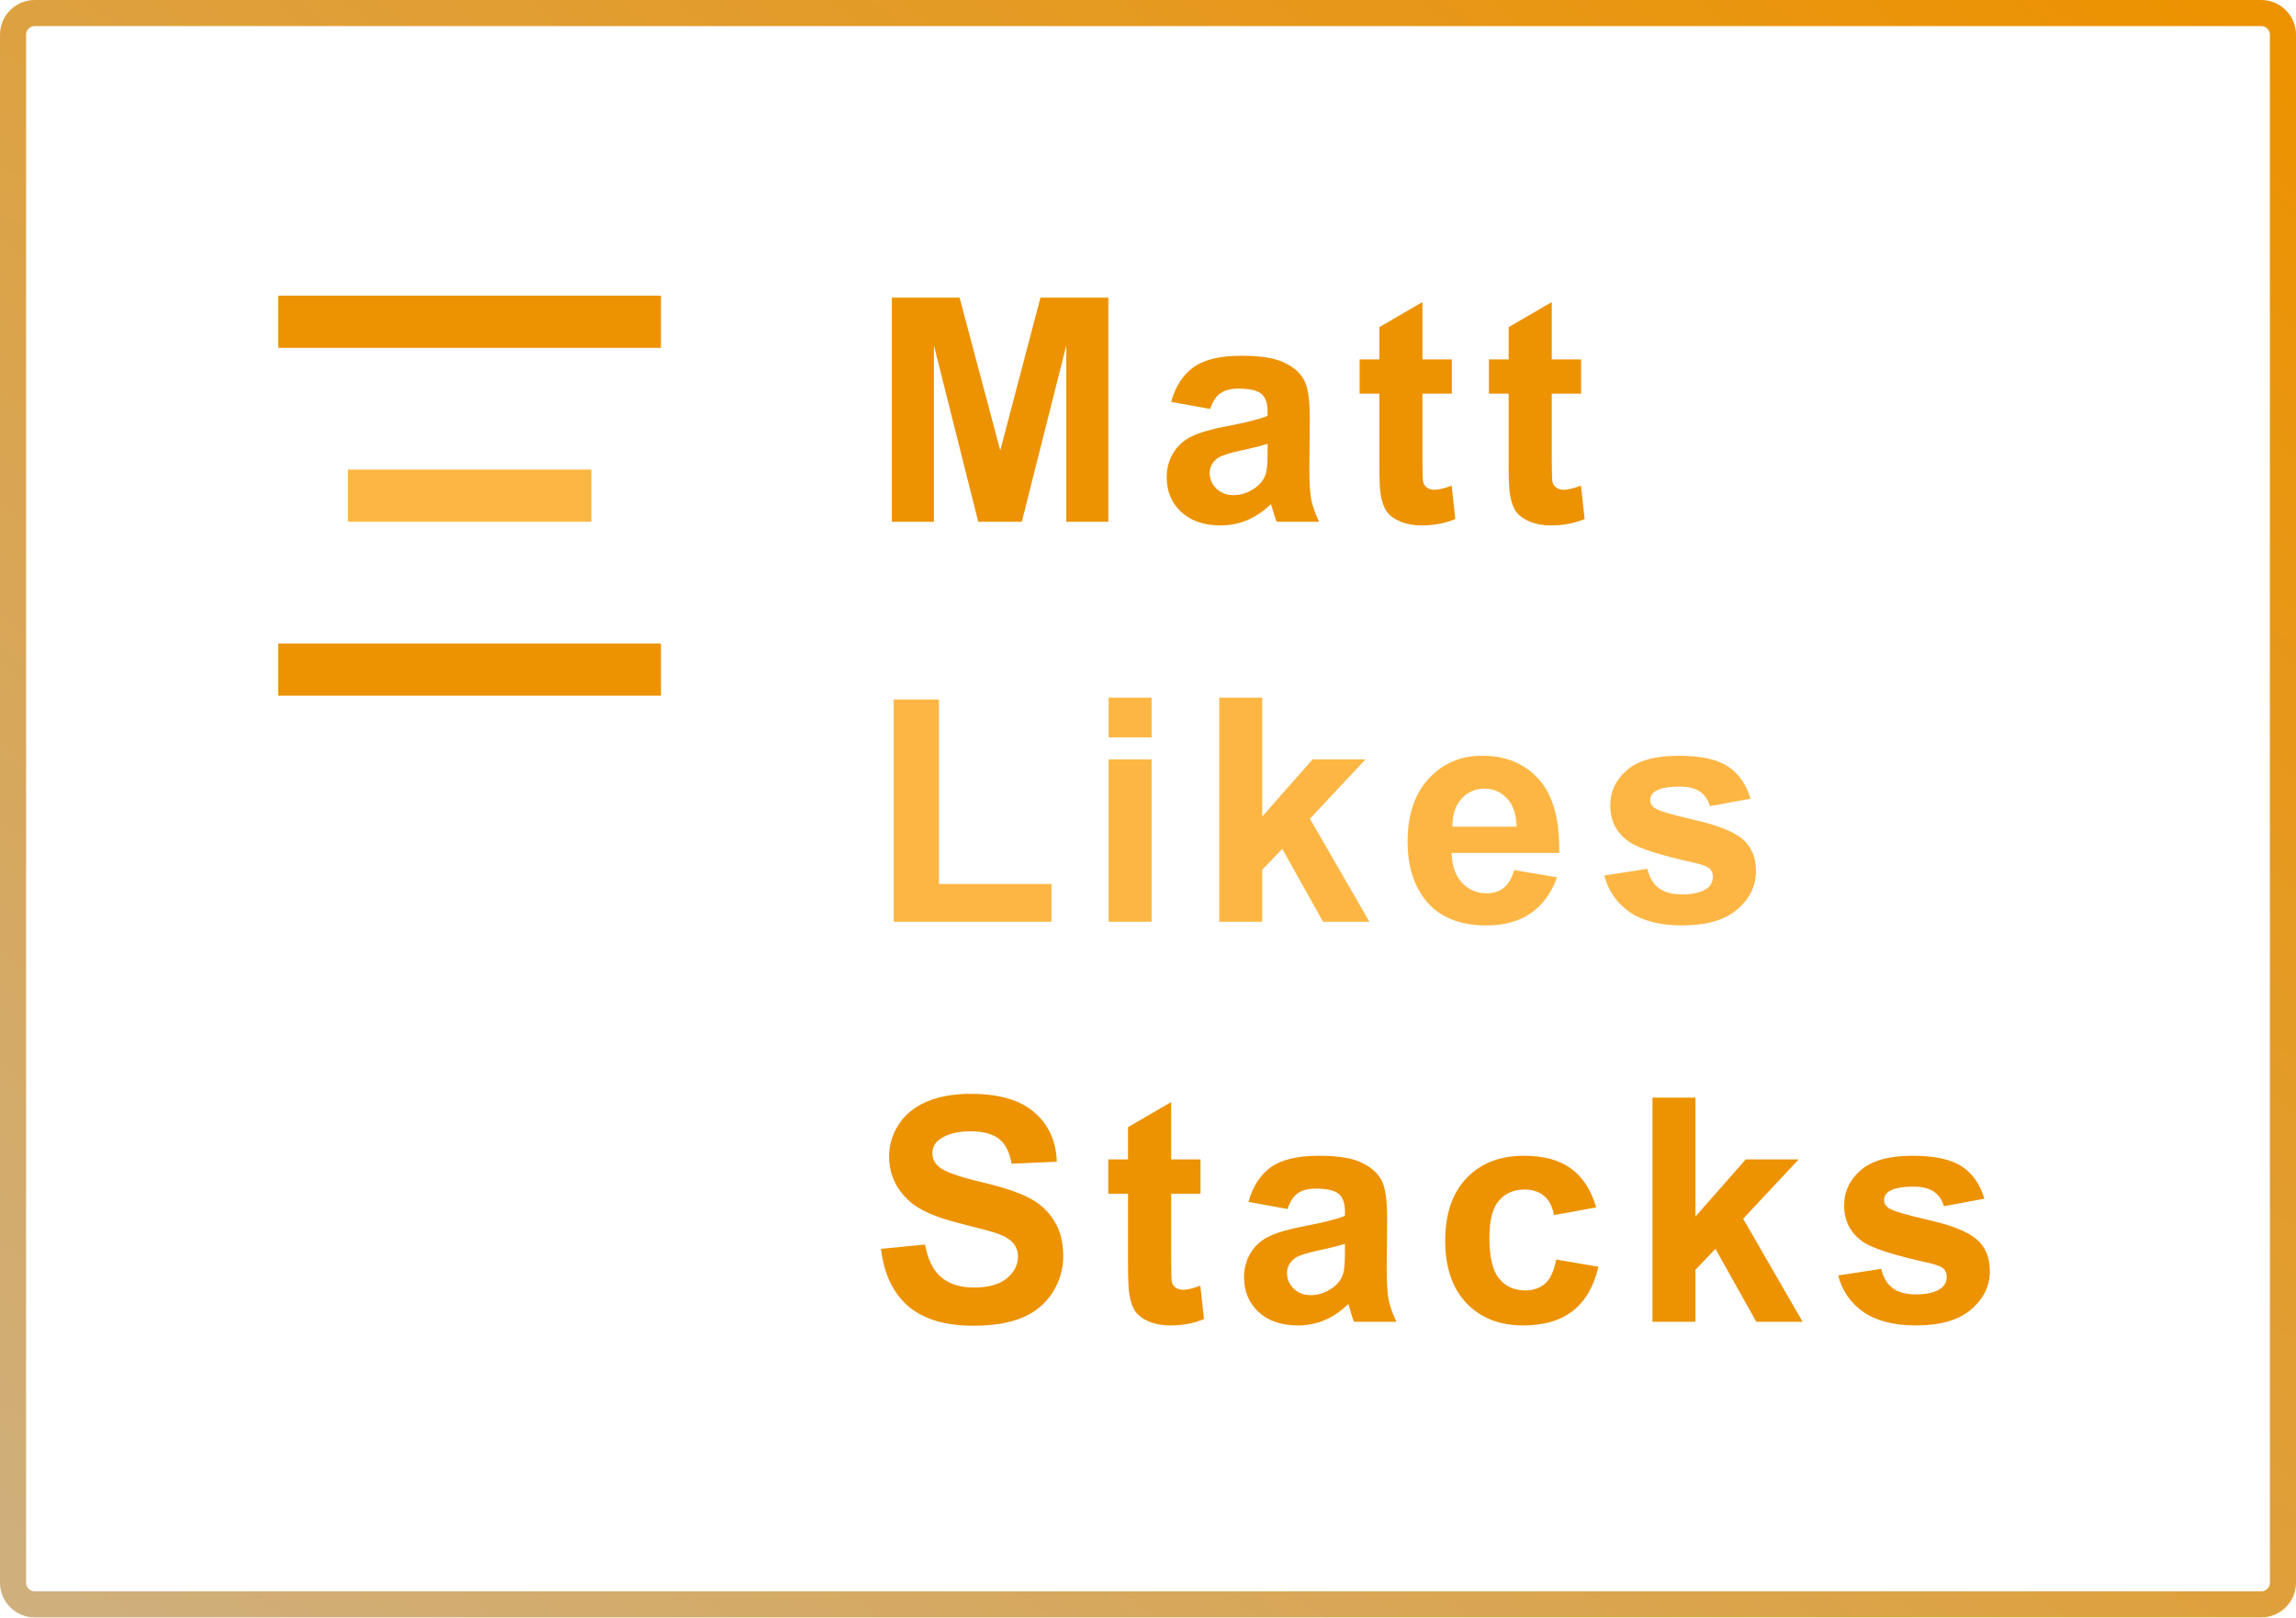
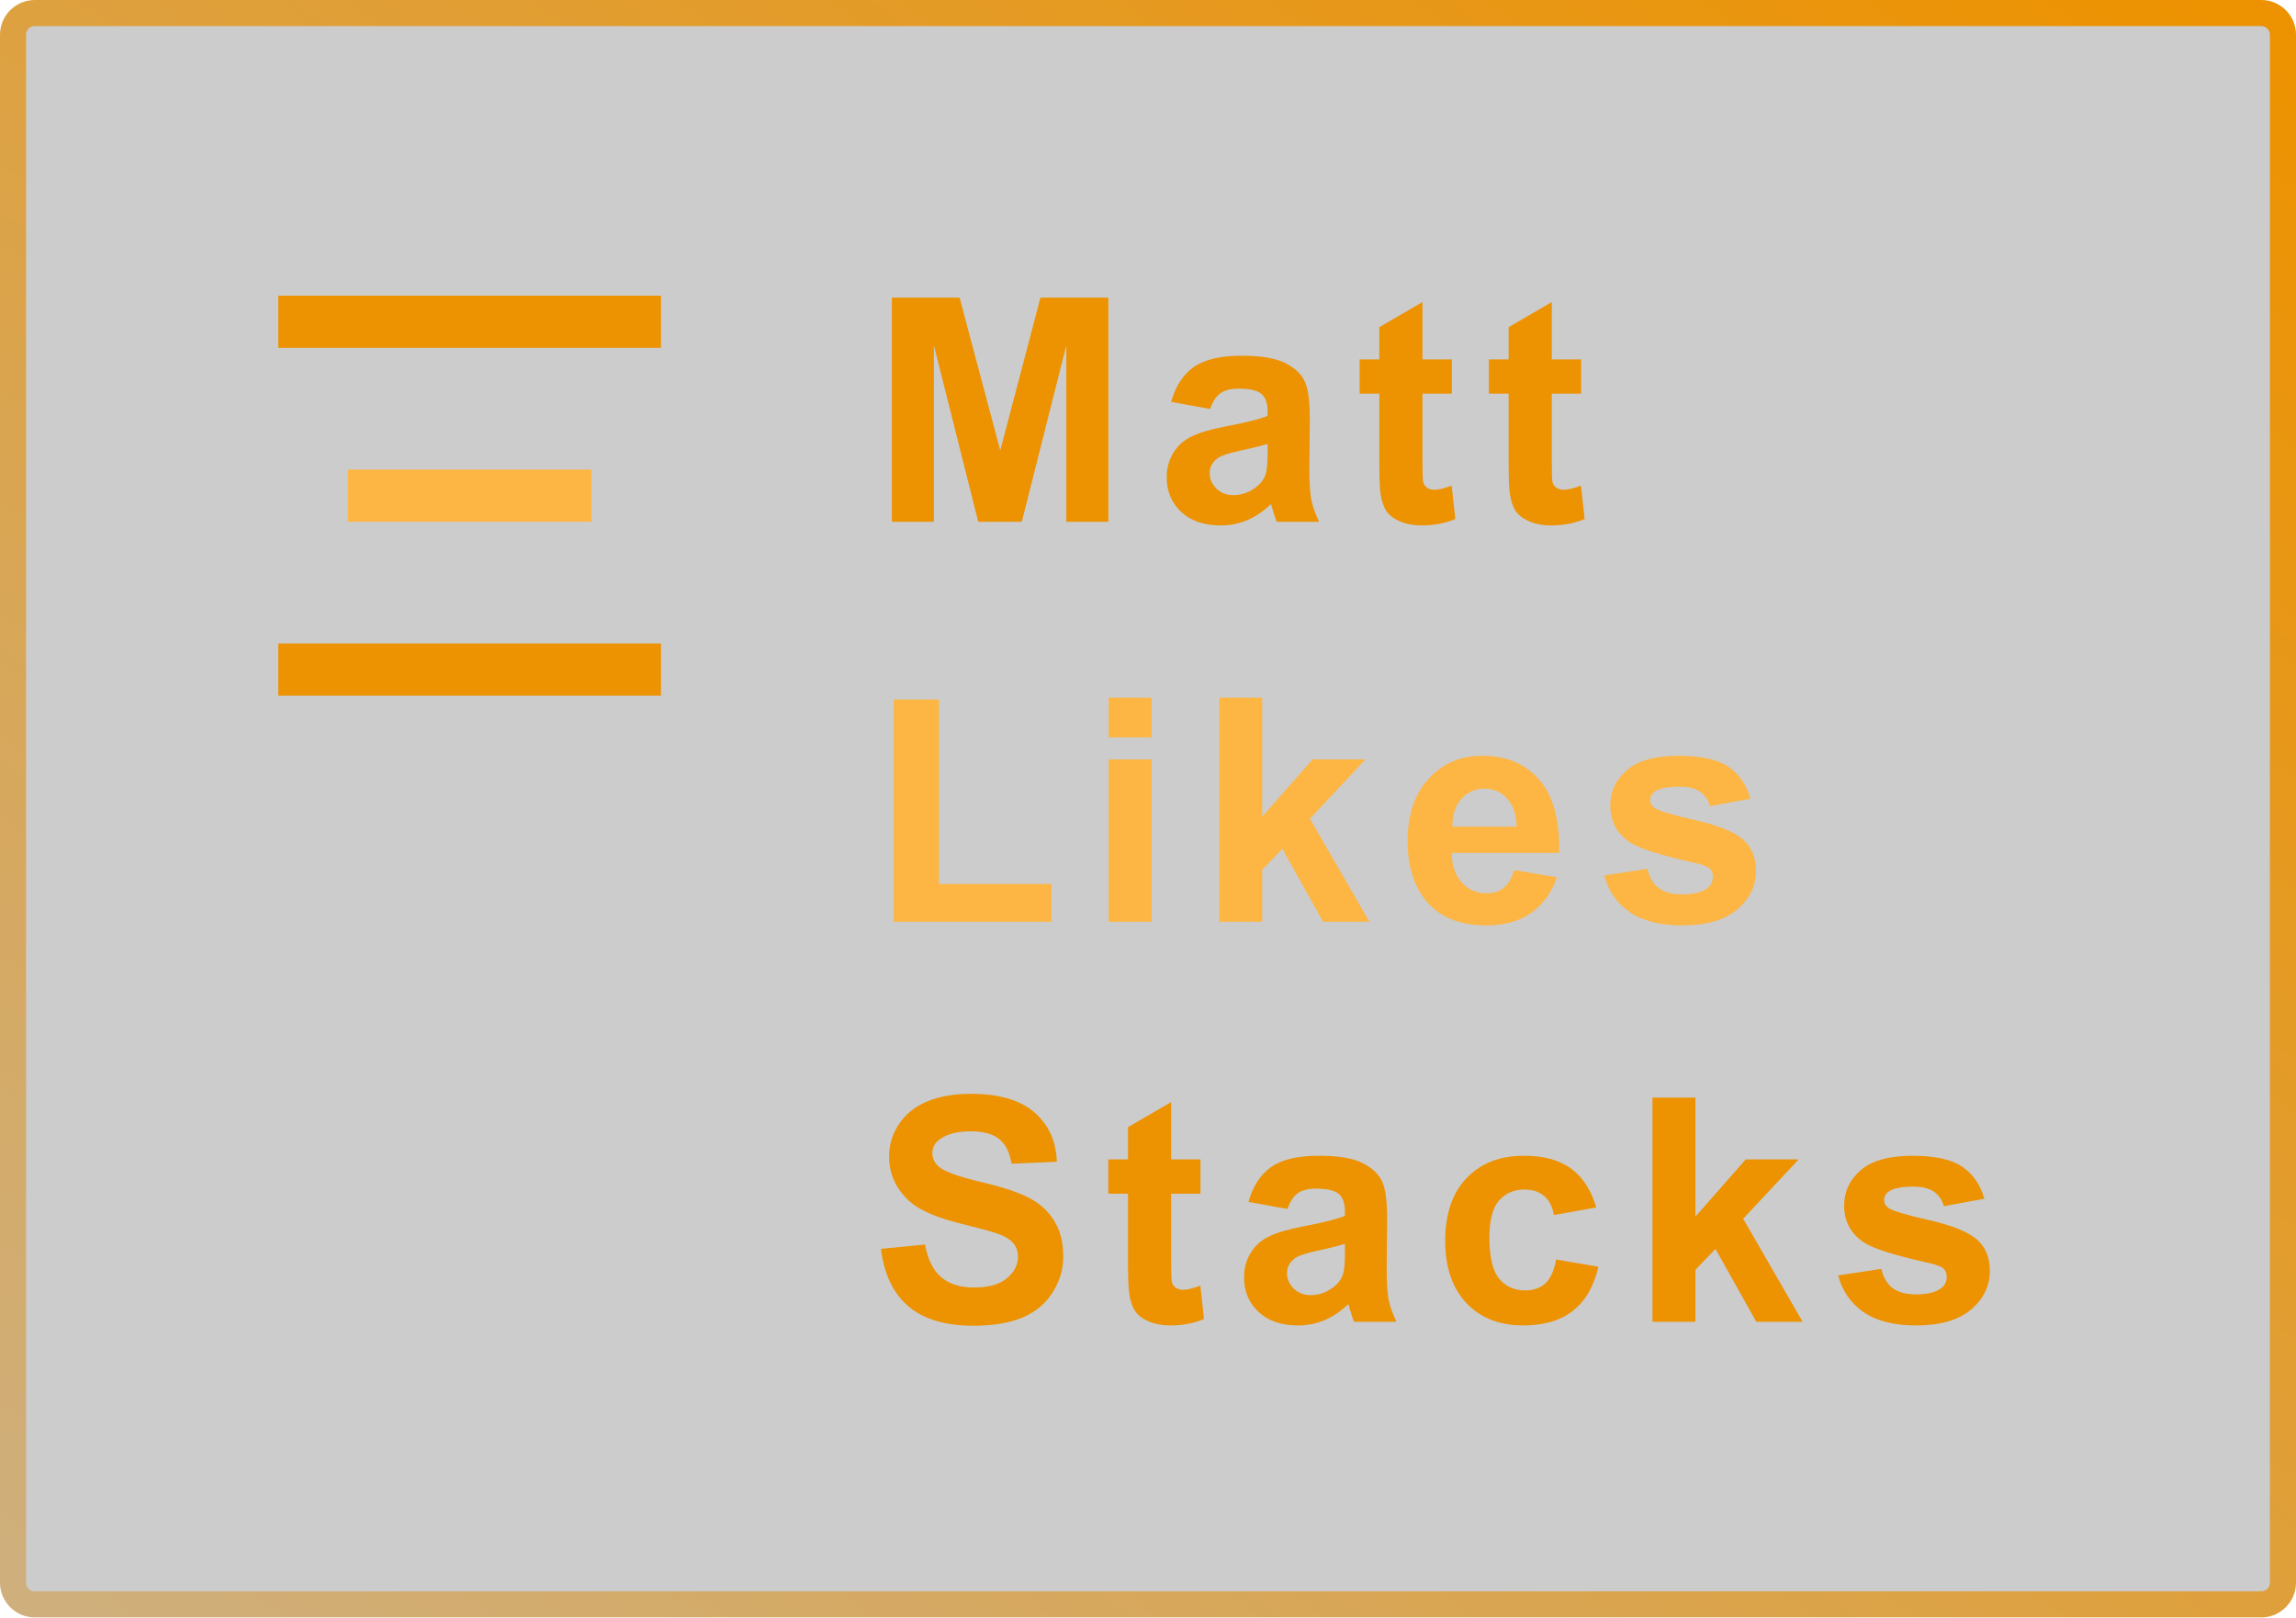
<svg xmlns="http://www.w3.org/2000/svg" width="132" height="93" viewBox="0 0 132 93" fill="none">
+   <rect x="0.75" y="0.75" width="130.5" height="91.5" rx="1.25" fill="black" fill-opacity="0.2" stroke="url(#paint0_linear_195_130)" stroke-width="1.5" />
  <path d="M51.274 30V17.115H55.168L57.506 25.904L59.817 17.115H63.72V30H61.303V19.857L58.745 30H56.24L53.691 19.857V30H51.274ZM69.572 23.514L67.331 23.109C67.583 22.207 68.016 21.539 68.631 21.105C69.247 20.672 70.161 20.455 71.374 20.455C72.475 20.455 73.296 20.587 73.835 20.851C74.374 21.108 74.751 21.439 74.968 21.844C75.191 22.242 75.302 22.977 75.302 24.05L75.276 26.933C75.276 27.753 75.314 28.359 75.39 28.752C75.472 29.139 75.622 29.555 75.838 30H73.395C73.331 29.836 73.251 29.593 73.158 29.27C73.117 29.124 73.088 29.027 73.07 28.98C72.648 29.391 72.197 29.698 71.716 29.903C71.236 30.108 70.723 30.211 70.178 30.211C69.217 30.211 68.459 29.95 67.902 29.429C67.351 28.907 67.076 28.248 67.076 27.451C67.076 26.924 67.202 26.455 67.454 26.045C67.706 25.629 68.057 25.312 68.508 25.096C68.965 24.873 69.622 24.68 70.477 24.516C71.631 24.299 72.431 24.097 72.876 23.909V23.663C72.876 23.189 72.759 22.852 72.525 22.652C72.291 22.447 71.848 22.345 71.198 22.345C70.758 22.345 70.416 22.433 70.169 22.608C69.923 22.778 69.724 23.08 69.572 23.514ZM72.876 25.518C72.56 25.623 72.059 25.749 71.374 25.895C70.688 26.042 70.24 26.186 70.029 26.326C69.707 26.555 69.546 26.845 69.546 27.196C69.546 27.542 69.674 27.841 69.932 28.093C70.19 28.345 70.518 28.471 70.917 28.471C71.362 28.471 71.787 28.324 72.191 28.031C72.49 27.809 72.686 27.536 72.78 27.214C72.844 27.003 72.876 26.602 72.876 26.01V25.518ZM83.466 20.666V22.635H81.778V26.396C81.778 27.158 81.793 27.604 81.822 27.732C81.858 27.855 81.931 27.958 82.042 28.04C82.159 28.122 82.3 28.163 82.464 28.163C82.692 28.163 83.024 28.084 83.457 27.926L83.668 29.842C83.094 30.088 82.444 30.211 81.717 30.211C81.272 30.211 80.87 30.138 80.513 29.991C80.155 29.839 79.892 29.645 79.722 29.411C79.558 29.171 79.444 28.849 79.379 28.444C79.326 28.157 79.3 27.577 79.3 26.704V22.635H78.166V20.666H79.3V18.811L81.778 17.37V20.666H83.466ZM90.9 20.666V22.635H89.213V26.396C89.213 27.158 89.227 27.604 89.257 27.732C89.292 27.855 89.365 27.958 89.476 28.04C89.593 28.122 89.734 28.163 89.898 28.163C90.127 28.163 90.458 28.084 90.891 27.926L91.102 29.842C90.528 30.088 89.878 30.211 89.151 30.211C88.706 30.211 88.304 30.138 87.947 29.991C87.59 29.839 87.326 29.645 87.156 29.411C86.992 29.171 86.878 28.849 86.813 28.444C86.76 28.157 86.734 27.577 86.734 26.704V22.635H85.6V20.666H86.734V18.811L89.213 17.37V20.666H90.9ZM50.65 71.808L53.182 71.561C53.334 72.411 53.642 73.035 54.105 73.434C54.573 73.832 55.203 74.031 55.994 74.031C56.832 74.031 57.462 73.856 57.884 73.504C58.312 73.147 58.525 72.731 58.525 72.256C58.525 71.951 58.435 71.693 58.253 71.482C58.077 71.266 57.767 71.078 57.321 70.92C57.017 70.814 56.322 70.627 55.238 70.357C53.844 70.012 52.865 69.587 52.303 69.083C51.512 68.374 51.116 67.51 51.116 66.49C51.116 65.834 51.301 65.222 51.67 64.653C52.045 64.079 52.581 63.643 53.278 63.344C53.981 63.045 54.828 62.895 55.818 62.895C57.435 62.895 58.651 63.25 59.466 63.959C60.286 64.668 60.717 65.614 60.758 66.798L58.156 66.912C58.045 66.25 57.805 65.775 57.435 65.488C57.072 65.195 56.524 65.049 55.792 65.049C55.036 65.049 54.444 65.204 54.017 65.515C53.741 65.714 53.603 65.981 53.603 66.314C53.603 66.619 53.732 66.88 53.99 67.097C54.318 67.372 55.115 67.659 56.381 67.958C57.647 68.257 58.581 68.567 59.185 68.89C59.794 69.206 60.269 69.643 60.608 70.199C60.954 70.75 61.127 71.433 61.127 72.247C61.127 72.985 60.922 73.677 60.512 74.321C60.102 74.966 59.522 75.446 58.772 75.763C58.022 76.073 57.087 76.228 55.968 76.228C54.339 76.228 53.088 75.853 52.215 75.103C51.342 74.348 50.82 73.249 50.65 71.808ZM69.018 66.666V68.635H67.331V72.397C67.331 73.158 67.345 73.603 67.375 73.732C67.41 73.856 67.483 73.958 67.594 74.04C67.712 74.122 67.852 74.163 68.016 74.163C68.245 74.163 68.576 74.084 69.009 73.926L69.22 75.842C68.646 76.088 67.996 76.211 67.269 76.211C66.824 76.211 66.422 76.138 66.065 75.991C65.708 75.839 65.444 75.645 65.274 75.411C65.11 75.171 64.996 74.849 64.931 74.444C64.879 74.157 64.852 73.577 64.852 72.704V68.635H63.718V66.666H64.852V64.811L67.331 63.37V66.666H69.018ZM74.018 69.514L71.776 69.109C72.028 68.207 72.462 67.539 73.077 67.106C73.692 66.672 74.607 66.455 75.82 66.455C76.921 66.455 77.741 66.587 78.28 66.851C78.82 67.108 79.197 67.439 79.414 67.844C79.637 68.242 79.748 68.978 79.748 70.05L79.722 72.933C79.722 73.753 79.76 74.359 79.836 74.752C79.918 75.139 80.067 75.555 80.284 76H77.841C77.776 75.836 77.697 75.593 77.604 75.27C77.563 75.124 77.533 75.027 77.516 74.981C77.094 75.391 76.643 75.698 76.162 75.903C75.682 76.108 75.169 76.211 74.624 76.211C73.663 76.211 72.904 75.95 72.348 75.429C71.797 74.907 71.522 74.248 71.522 73.451C71.522 72.924 71.648 72.455 71.9 72.045C72.151 71.629 72.503 71.312 72.954 71.096C73.411 70.873 74.067 70.68 74.923 70.516C76.077 70.299 76.877 70.097 77.322 69.909V69.663C77.322 69.189 77.205 68.852 76.971 68.652C76.736 68.447 76.294 68.345 75.644 68.345C75.204 68.345 74.861 68.433 74.615 68.608C74.369 68.778 74.17 69.08 74.018 69.514ZM77.322 71.518C77.006 71.623 76.505 71.749 75.82 71.895C75.134 72.042 74.686 72.186 74.475 72.326C74.153 72.555 73.991 72.845 73.991 73.196C73.991 73.542 74.12 73.841 74.378 74.093C74.636 74.345 74.964 74.471 75.362 74.471C75.808 74.471 76.233 74.324 76.637 74.031C76.936 73.809 77.132 73.536 77.226 73.214C77.29 73.003 77.322 72.602 77.322 72.01V71.518ZM91.77 69.426L89.336 69.865C89.254 69.379 89.066 69.013 88.773 68.767C88.486 68.52 88.111 68.397 87.648 68.397C87.033 68.397 86.541 68.611 86.172 69.039C85.808 69.461 85.627 70.17 85.627 71.166C85.627 72.273 85.811 73.056 86.18 73.513C86.555 73.97 87.056 74.198 87.683 74.198C88.152 74.198 88.536 74.066 88.835 73.803C89.133 73.533 89.344 73.073 89.468 72.423L91.893 72.836C91.641 73.949 91.158 74.79 90.443 75.358C89.728 75.927 88.77 76.211 87.569 76.211C86.204 76.211 85.114 75.78 84.299 74.919C83.491 74.058 83.087 72.865 83.087 71.342C83.087 69.801 83.494 68.603 84.308 67.747C85.123 66.886 86.224 66.455 87.613 66.455C88.75 66.455 89.652 66.701 90.32 67.193C90.994 67.68 91.477 68.424 91.77 69.426ZM95.003 76V63.115H97.473V69.953L100.364 66.666H103.406L100.215 70.076L103.634 76H100.971L98.624 71.808L97.473 73.012V76H95.003ZM105.68 73.337L108.159 72.959C108.264 73.439 108.478 73.806 108.801 74.058C109.123 74.304 109.574 74.427 110.154 74.427C110.793 74.427 111.273 74.31 111.596 74.075C111.812 73.911 111.921 73.691 111.921 73.416C111.921 73.228 111.862 73.073 111.745 72.95C111.622 72.833 111.346 72.725 110.919 72.625C108.927 72.186 107.664 71.784 107.131 71.421C106.392 70.917 106.023 70.217 106.023 69.32C106.023 68.512 106.343 67.832 106.981 67.281C107.62 66.731 108.61 66.455 109.952 66.455C111.229 66.455 112.179 66.663 112.8 67.079C113.421 67.495 113.848 68.11 114.083 68.925L111.754 69.356C111.654 68.992 111.464 68.714 111.182 68.52C110.907 68.327 110.512 68.231 109.996 68.231C109.346 68.231 108.88 68.321 108.598 68.503C108.411 68.632 108.317 68.799 108.317 69.004C108.317 69.18 108.399 69.329 108.563 69.452C108.786 69.616 109.554 69.848 110.866 70.147C112.184 70.445 113.104 70.811 113.626 71.245C114.141 71.685 114.399 72.297 114.399 73.082C114.399 73.938 114.042 74.673 113.327 75.288C112.612 75.903 111.554 76.211 110.154 76.211C108.883 76.211 107.875 75.953 107.131 75.438C106.392 74.922 105.909 74.222 105.68 73.337Z" fill="#ED9200" />
  <path d="M51.38 53V40.221H53.981V50.829H60.45V53H51.38ZM63.736 42.4V40.115H66.206V42.4H63.736ZM63.736 53V43.666H66.206V53H63.736ZM70.098 53V40.115H72.567V46.953L75.459 43.666H78.5L75.31 47.076L78.729 53H76.066L73.719 48.808L72.567 50.012V53H70.098ZM87.05 50.029L89.511 50.442C89.195 51.345 88.694 52.033 88.008 52.508C87.329 52.977 86.476 53.211 85.451 53.211C83.828 53.211 82.627 52.681 81.847 51.62C81.232 50.77 80.924 49.698 80.924 48.403C80.924 46.856 81.329 45.647 82.137 44.773C82.946 43.895 83.968 43.455 85.205 43.455C86.593 43.455 87.689 43.915 88.492 44.835C89.295 45.749 89.678 47.152 89.643 49.045H83.456C83.473 49.777 83.672 50.349 84.053 50.759C84.434 51.163 84.909 51.365 85.477 51.365C85.864 51.365 86.189 51.26 86.453 51.049C86.716 50.838 86.916 50.498 87.05 50.029ZM87.191 47.533C87.174 46.818 86.989 46.276 86.637 45.907C86.286 45.532 85.858 45.345 85.354 45.345C84.815 45.345 84.37 45.541 84.018 45.934C83.667 46.326 83.494 46.859 83.5 47.533H87.191ZM92.235 50.337L94.713 49.959C94.819 50.44 95.032 50.806 95.355 51.058C95.677 51.304 96.128 51.427 96.708 51.427C97.347 51.427 97.827 51.31 98.15 51.075C98.366 50.911 98.475 50.691 98.475 50.416C98.475 50.228 98.416 50.073 98.299 49.95C98.176 49.833 97.901 49.725 97.473 49.625C95.481 49.185 94.218 48.784 93.685 48.421C92.947 47.917 92.577 47.217 92.577 46.32C92.577 45.512 92.897 44.832 93.535 44.281C94.174 43.73 95.164 43.455 96.506 43.455C97.783 43.455 98.733 43.663 99.354 44.079C99.975 44.495 100.403 45.11 100.637 45.925L98.308 46.355C98.208 45.992 98.018 45.714 97.737 45.52C97.461 45.327 97.066 45.23 96.55 45.23C95.9 45.23 95.434 45.321 95.153 45.503C94.965 45.632 94.871 45.799 94.871 46.004C94.871 46.18 94.953 46.329 95.117 46.452C95.34 46.616 96.108 46.848 97.42 47.147C98.739 47.445 99.658 47.812 100.18 48.245C100.696 48.685 100.953 49.297 100.953 50.082C100.953 50.938 100.596 51.673 99.881 52.288C99.166 52.903 98.109 53.211 96.708 53.211C95.437 53.211 94.429 52.953 93.685 52.438C92.947 51.922 92.463 51.222 92.235 50.337Z" fill="#FDB644" />
  <rect x="16" y="17" width="22" height="3" fill="#ED9200" />
  <rect x="20" y="27" width="14" height="3" fill="#FDB644" />
  <rect x="16" y="37" width="22" height="3" fill="#ED9200" />
-   <rect x="0.75" y="0.75" width="130.5" height="91.5" rx="1.25" stroke="url(#paint0_linear_194_130)" stroke-width="1.5" />
  <defs>
-     <linearGradient id="paint0_linear_194_130" x1="128.448" y1="2.78372e-06" x2="38.059" y2="119.172" gradientUnits="userSpaceOnUse">
+     <linearGradient id="paint0_linear_195_130" x1="128.448" y1="2.78372e-06" x2="38.059" y2="119.172" gradientUnits="userSpaceOnUse">
      <stop stop-color="#ED9200" />
      <stop offset="1" stop-color="#CFAF7C" />
    </linearGradient>
  </defs>
</svg>
